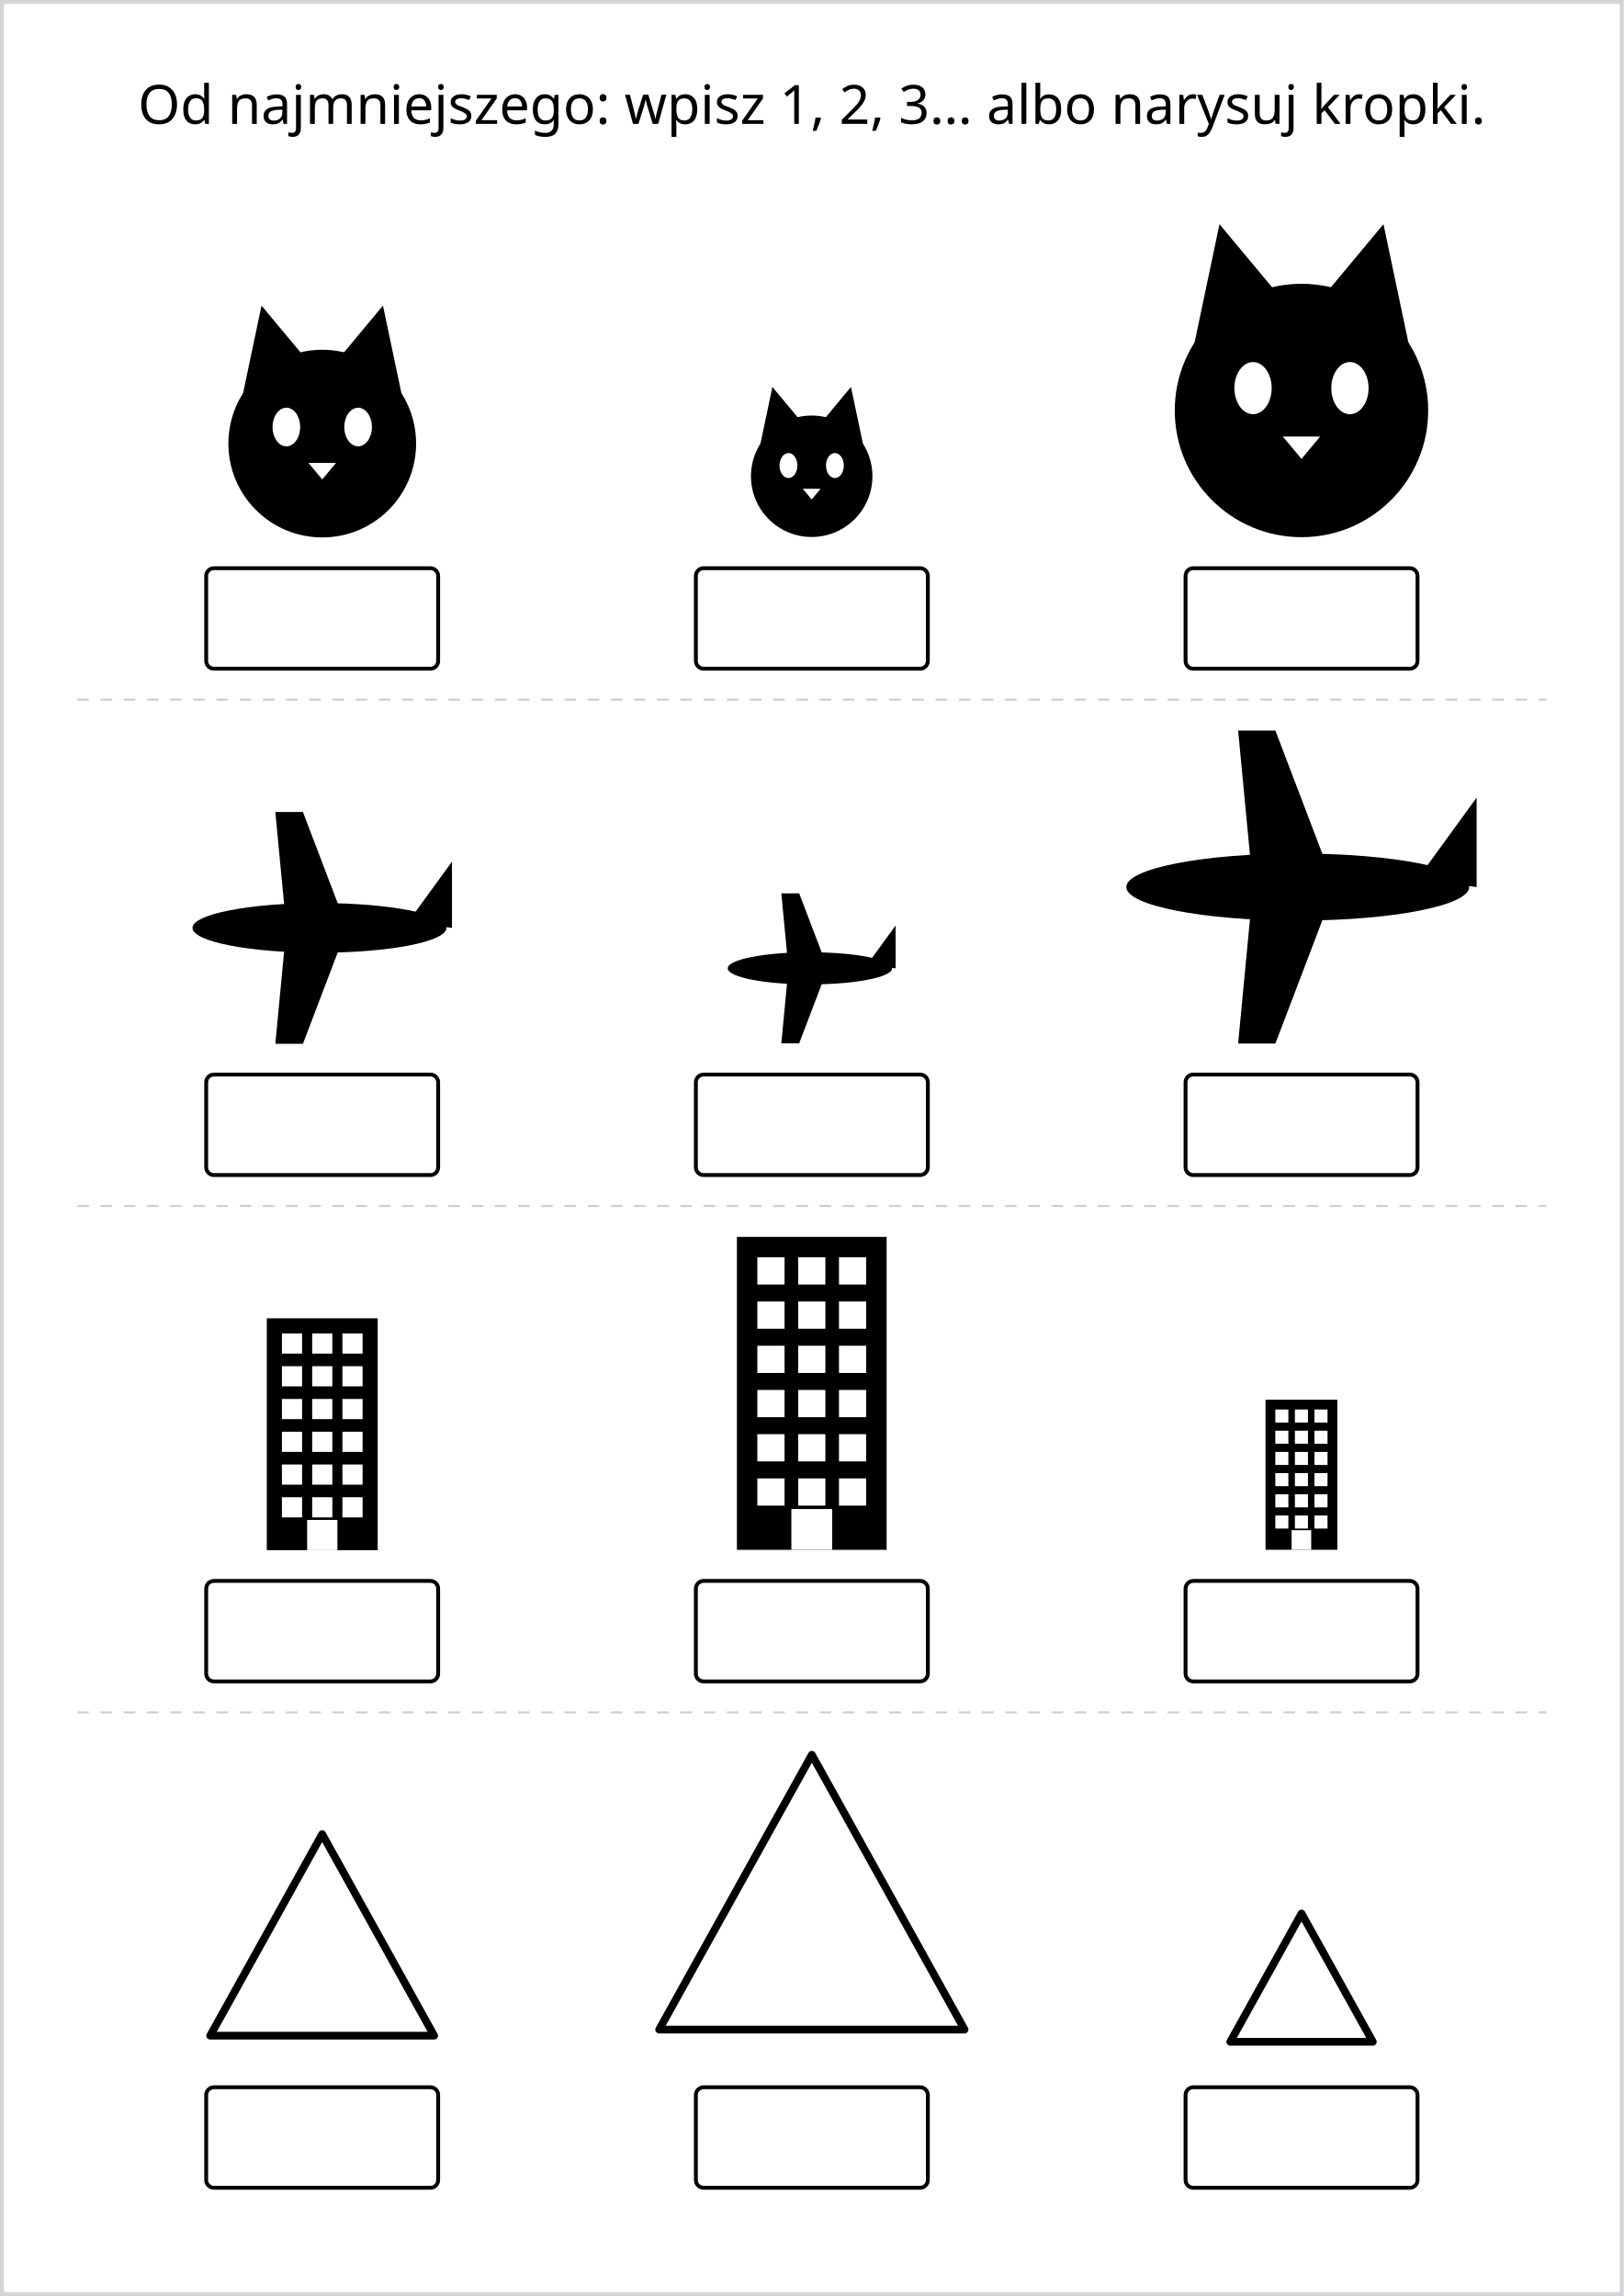
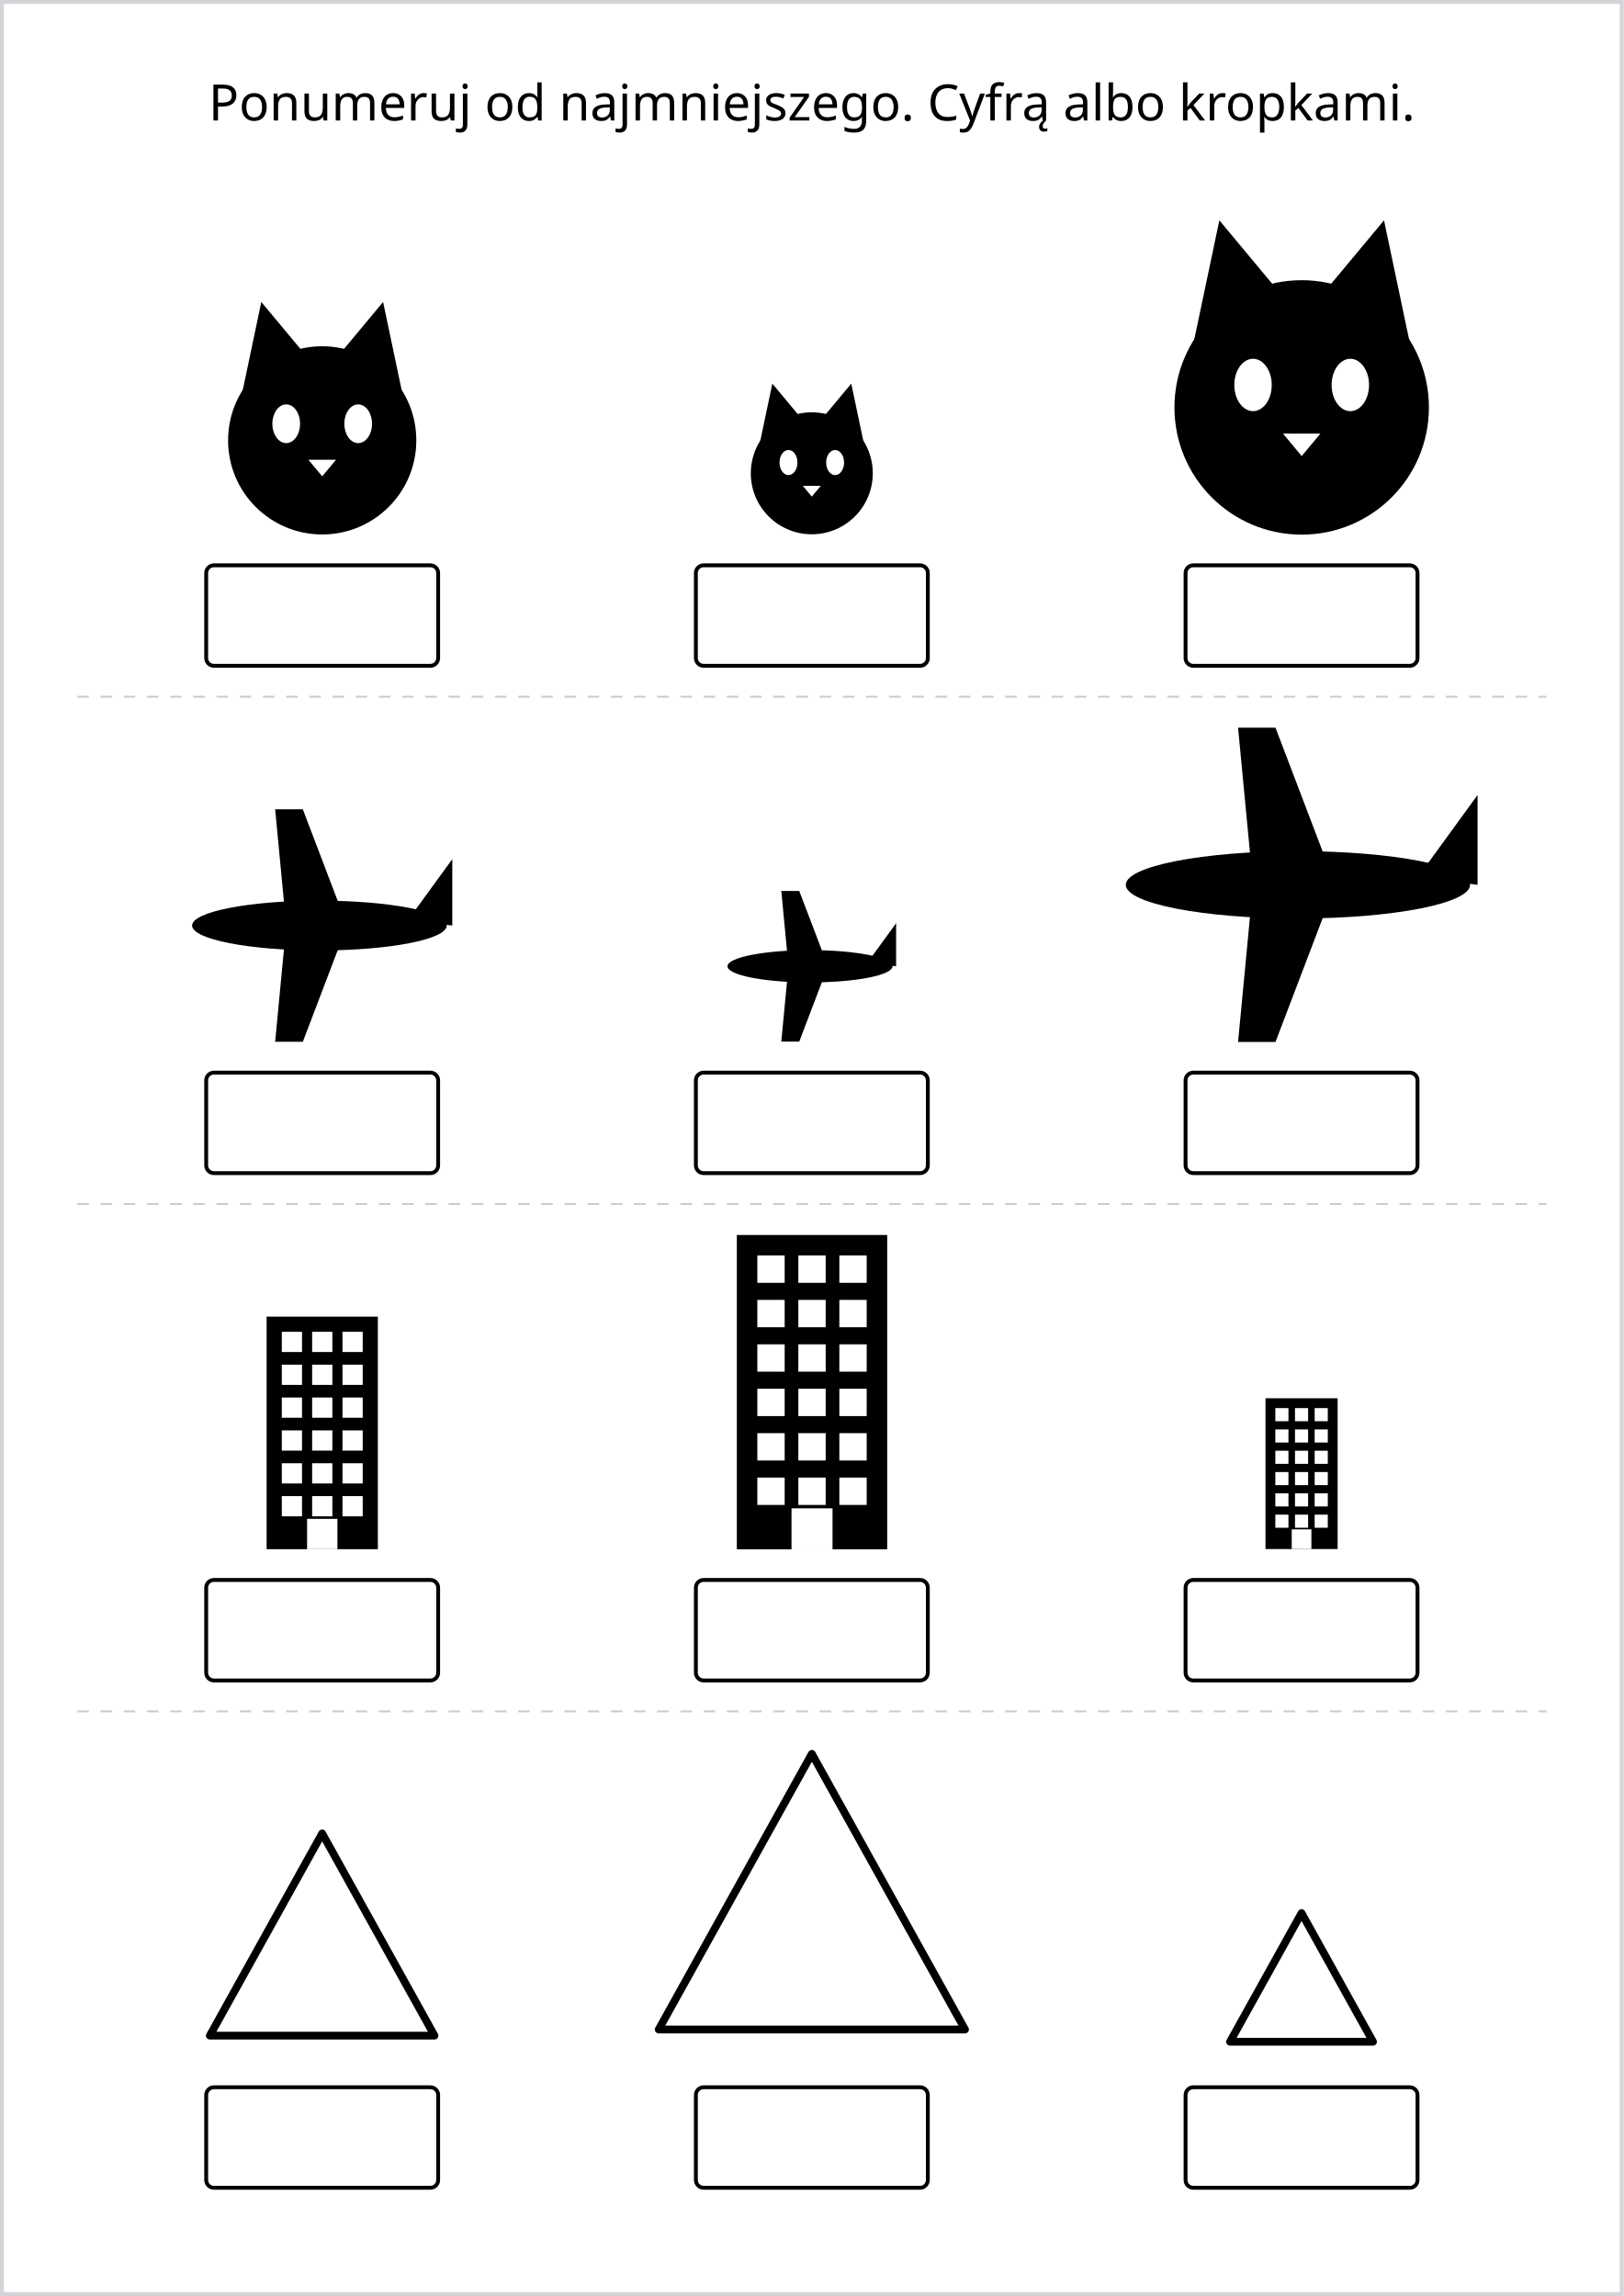
<svg xmlns="http://www.w3.org/2000/svg" viewBox="0 0 210 297" width="210" height="297">
  <rect width="210" height="297" fill="#fff" />
  <rect x="0.25" y="0.25" width="209.5" height="296.5" fill="none" stroke="#d4d4d8" stroke-width="0.5" />
-   <text x="105" y="16.02" fill="#000" font-family="ui-sans-serif, system-ui, sans-serif" font-size="7" text-anchor="middle">Od najmniejszego: wpisz 1, 2, 3… albo narysuj kropki.</text>
-   <g transform="translate(23.827 37.389) scale(0.357)">
+   <text x="105" y="15.59" fill="#000" font-family="ui-sans-serif, system-ui, sans-serif" font-size="6.5" text-anchor="middle">Ponumeruj od najmniejszego. Cyfrą albo kropkami.</text>
+   <g transform="translate(23.772 36.915) scale(0.358)">
    <polygon points="20,44 28,6 48,30" fill="#000" />
    <polygon points="80,44 72,6 52,30" fill="#000" />
    <circle cx="50" cy="56" r="34" fill="#000" />
    <ellipse cx="37" cy="50" rx="5" ry="7" fill="#fff" />
    <ellipse cx="63" cy="50" rx="5" ry="7" fill="#fff" />
    <polygon points="45,63 55,63 50,69" fill="#fff" />
  </g>
-   <rect x="26.667" y="73.5" width="30" height="13" rx="1" fill="#fff" stroke="#000" stroke-width="0.5" />
-   <g transform="translate(93.429 48.671) scale(0.231)">
+   <rect x="26.667" y="73.125" width="30" height="13" rx="1" fill="#fff" stroke="#000" stroke-width="0.5" />
+   <g transform="translate(93.393 48.232) scale(0.232)">
    <polygon points="20,44 28,6 48,30" fill="#000" />
    <polygon points="80,44 72,6 52,30" fill="#000" />
    <circle cx="50" cy="56" r="34" fill="#000" />
    <ellipse cx="37" cy="50" rx="5" ry="7" fill="#fff" />
    <ellipse cx="63" cy="50" rx="5" ry="7" fill="#fff" />
    <polygon points="45,63 55,63 50,69" fill="#fff" />
  </g>
-   <rect x="90" y="73.5" width="30" height="13" rx="1" fill="#fff" stroke="#000" stroke-width="0.5" />
-   <g transform="translate(144.226 26.107) scale(0.482)">
+   <rect x="90" y="73.125" width="30" height="13" rx="1" fill="#fff" stroke="#000" stroke-width="0.5" />
+   <g transform="translate(144.152 25.598) scale(0.484)">
    <polygon points="20,44 28,6 48,30" fill="#000" />
    <polygon points="80,44 72,6 52,30" fill="#000" />
    <circle cx="50" cy="56" r="34" fill="#000" />
    <ellipse cx="37" cy="50" rx="5" ry="7" fill="#fff" />
    <ellipse cx="63" cy="50" rx="5" ry="7" fill="#fff" />
    <polygon points="45,63 55,63 50,69" fill="#fff" />
  </g>
-   <rect x="153.333" y="73.5" width="30" height="13" rx="1" fill="#fff" stroke="#000" stroke-width="0.5" />
-   <line x1="10" y1="90.5" x2="200" y2="90.5" stroke="#ccc" stroke-width="0.25" stroke-dasharray="1.5 1.5" />
-   <g transform="translate(23.471 102.176) scale(0.357)">
+   <rect x="153.333" y="73.125" width="30" height="13" rx="1" fill="#fff" stroke="#000" stroke-width="0.5" />
+   <line x1="10" y1="90.125" x2="200" y2="90.125" stroke="#ccc" stroke-width="0.25" stroke-dasharray="1.5 1.5" />
+   <g transform="translate(23.414 101.824) scale(0.358)">
    <ellipse cx="50" cy="50" rx="46" ry="9" fill="#000" />
    <polygon points="38,50 60,50 44,8 34,8" fill="#000" />
    <polygon points="38,50 60,50 44,92 34,92" fill="#000" />
    <polygon points="82,48 98,26 98,50" fill="#000" />
  </g>
-   <rect x="26.667" y="139" width="30" height="13" rx="1" fill="#fff" stroke="#000" stroke-width="0.5" />
-   <g transform="translate(93.197 113.709) scale(0.231)">
+   <rect x="26.667" y="138.75" width="30" height="13" rx="1" fill="#fff" stroke="#000" stroke-width="0.5" />
+   <g transform="translate(93.161 113.393) scale(0.232)">
    <ellipse cx="50" cy="50" rx="46" ry="9" fill="#000" />
    <polygon points="38,50 60,50 44,8 34,8" fill="#000" />
    <polygon points="38,50 60,50 44,92 34,92" fill="#000" />
    <polygon points="82,48 98,26 98,50" fill="#000" />
  </g>
-   <rect x="90" y="139" width="30" height="13" rx="1" fill="#fff" stroke="#000" stroke-width="0.5" />
-   <g transform="translate(143.744 90.643) scale(0.482)">
+   <rect x="90" y="138.75" width="30" height="13" rx="1" fill="#fff" stroke="#000" stroke-width="0.5" />
+   <g transform="translate(143.668 90.256) scale(0.484)">
    <ellipse cx="50" cy="50" rx="46" ry="9" fill="#000" />
    <polygon points="38,50 60,50 44,8 34,8" fill="#000" />
    <polygon points="38,50 60,50 44,92 34,92" fill="#000" />
    <polygon points="82,48 98,26 98,50" fill="#000" />
  </g>
-   <rect x="153.333" y="139" width="30" height="13" rx="1" fill="#fff" stroke="#000" stroke-width="0.5" />
-   <line x1="10" y1="156" x2="200" y2="156" stroke="#ccc" stroke-width="0.25" stroke-dasharray="1.5 1.5" />
-   <g transform="translate(25.379 169.227) scale(0.326)">
+   <rect x="153.333" y="138.75" width="30" height="13" rx="1" fill="#fff" stroke="#000" stroke-width="0.5" />
+   <line x1="10" y1="155.75" x2="200" y2="155.75" stroke="#ccc" stroke-width="0.25" stroke-dasharray="1.5 1.5" />
+   <g transform="translate(25.328 169.005) scale(0.327)">
    <rect x="28" y="4" width="44" height="92" fill="#000" />
    <rect x="34" y="10" width="8" height="8" fill="#fff" />
    <rect x="46" y="10" width="8" height="8" fill="#fff" />
    <rect x="58" y="10" width="8" height="8" fill="#fff" />
    <rect x="34" y="23" width="8" height="8" fill="#fff" />
    <rect x="46" y="23" width="8" height="8" fill="#fff" />
    <rect x="58" y="23" width="8" height="8" fill="#fff" />
    <rect x="34" y="36" width="8" height="8" fill="#fff" />
    <rect x="46" y="36" width="8" height="8" fill="#fff" />
    <rect x="58" y="36" width="8" height="8" fill="#fff" />
    <rect x="34" y="49" width="8" height="8" fill="#fff" />
    <rect x="46" y="49" width="8" height="8" fill="#fff" />
    <rect x="58" y="49" width="8" height="8" fill="#fff" />
    <rect x="34" y="62" width="8" height="8" fill="#fff" />
    <rect x="46" y="62" width="8" height="8" fill="#fff" />
    <rect x="58" y="62" width="8" height="8" fill="#fff" />
    <rect x="34" y="75" width="8" height="8" fill="#fff" />
    <rect x="46" y="75" width="8" height="8" fill="#fff" />
    <rect x="58" y="75" width="8" height="8" fill="#fff" />
    <rect x="44" y="84" width="12" height="12" fill="#fff" />
  </g>
-   <rect x="26.667" y="204.5" width="30" height="13" rx="1" fill="#fff" stroke="#000" stroke-width="0.5" />
-   <g transform="translate(82.989 158.239) scale(0.44)">
+   <rect x="26.667" y="204.375" width="30" height="13" rx="1" fill="#fff" stroke="#000" stroke-width="0.5" />
+   <g transform="translate(82.921 157.984) scale(0.442)">
    <rect x="28" y="4" width="44" height="92" fill="#000" />
    <rect x="34" y="10" width="8" height="8" fill="#fff" />
    <rect x="46" y="10" width="8" height="8" fill="#fff" />
    <rect x="58" y="10" width="8" height="8" fill="#fff" />
    <rect x="34" y="23" width="8" height="8" fill="#fff" />
    <rect x="46" y="23" width="8" height="8" fill="#fff" />
    <rect x="58" y="23" width="8" height="8" fill="#fff" />
    <rect x="34" y="36" width="8" height="8" fill="#fff" />
    <rect x="46" y="36" width="8" height="8" fill="#fff" />
    <rect x="58" y="36" width="8" height="8" fill="#fff" />
    <rect x="34" y="49" width="8" height="8" fill="#fff" />
    <rect x="46" y="49" width="8" height="8" fill="#fff" />
    <rect x="58" y="49" width="8" height="8" fill="#fff" />
    <rect x="34" y="62" width="8" height="8" fill="#fff" />
    <rect x="46" y="62" width="8" height="8" fill="#fff" />
    <rect x="58" y="62" width="8" height="8" fill="#fff" />
    <rect x="34" y="75" width="8" height="8" fill="#fff" />
    <rect x="46" y="75" width="8" height="8" fill="#fff" />
    <rect x="58" y="75" width="8" height="8" fill="#fff" />
    <rect x="44" y="84" width="12" height="12" fill="#fff" />
  </g>
-   <rect x="90" y="204.5" width="30" height="13" rx="1" fill="#fff" stroke="#000" stroke-width="0.5" />
-   <g transform="translate(157.768 180.215) scale(0.211)">
+   <rect x="90" y="204.375" width="30" height="13" rx="1" fill="#fff" stroke="#000" stroke-width="0.5" />
+   <g transform="translate(157.736 180.027) scale(0.212)">
    <rect x="28" y="4" width="44" height="92" fill="#000" />
    <rect x="34" y="10" width="8" height="8" fill="#fff" />
    <rect x="46" y="10" width="8" height="8" fill="#fff" />
    <rect x="58" y="10" width="8" height="8" fill="#fff" />
    <rect x="34" y="23" width="8" height="8" fill="#fff" />
    <rect x="46" y="23" width="8" height="8" fill="#fff" />
    <rect x="58" y="23" width="8" height="8" fill="#fff" />
    <rect x="34" y="36" width="8" height="8" fill="#fff" />
    <rect x="46" y="36" width="8" height="8" fill="#fff" />
    <rect x="58" y="36" width="8" height="8" fill="#fff" />
    <rect x="34" y="49" width="8" height="8" fill="#fff" />
    <rect x="46" y="49" width="8" height="8" fill="#fff" />
    <rect x="58" y="49" width="8" height="8" fill="#fff" />
    <rect x="34" y="62" width="8" height="8" fill="#fff" />
    <rect x="46" y="62" width="8" height="8" fill="#fff" />
    <rect x="58" y="62" width="8" height="8" fill="#fff" />
    <rect x="34" y="75" width="8" height="8" fill="#fff" />
    <rect x="46" y="75" width="8" height="8" fill="#fff" />
    <rect x="58" y="75" width="8" height="8" fill="#fff" />
    <rect x="44" y="84" width="12" height="12" fill="#fff" />
  </g>
-   <rect x="153.333" y="204.5" width="30" height="13" rx="1" fill="#fff" stroke="#000" stroke-width="0.5" />
-   <line x1="10" y1="221.5" x2="200" y2="221.5" stroke="#ccc" stroke-width="0.25" stroke-dasharray="1.5 1.5" />
-   <path d="M41.667 237.254 L56.152 263.327 L27.182 263.327 Z" fill="#fff" stroke="#000" stroke-width="1" stroke-linejoin="round" />
+   <rect x="153.333" y="204.375" width="30" height="13" rx="1" fill="#fff" stroke="#000" stroke-width="0.5" />
+   <line x1="10" y1="221.375" x2="200" y2="221.375" stroke="#ccc" stroke-width="0.25" stroke-dasharray="1.5 1.5" />
+   <path d="M41.667 237.164 L56.198 263.32 L27.135 263.32 Z" fill="#fff" stroke="#000" stroke-width="1" stroke-linejoin="round" />
  <rect x="26.667" y="270" width="30" height="13" rx="1" fill="#fff" stroke="#000" stroke-width="0.5" />
-   <path d="M105 226.988 L124.75 262.538 L85.25 262.538 Z" fill="#fff" stroke="#000" stroke-width="1" stroke-linejoin="round" />
+   <path d="M105 226.866 L124.813 262.528 L85.188 262.528 Z" fill="#fff" stroke="#000" stroke-width="1" stroke-linejoin="round" />
  <rect x="90" y="270" width="30" height="13" rx="1" fill="#fff" stroke="#000" stroke-width="0.5" />
-   <path d="M168.333 247.521 L177.553 264.117 L159.113 264.117 Z" fill="#fff" stroke="#000" stroke-width="1" stroke-linejoin="round" />
+   <path d="M168.333 247.463 L177.583 264.113 L159.083 264.113 Z" fill="#fff" stroke="#000" stroke-width="1" stroke-linejoin="round" />
  <rect x="153.333" y="270" width="30" height="13" rx="1" fill="#fff" stroke="#000" stroke-width="0.5" />
</svg>
